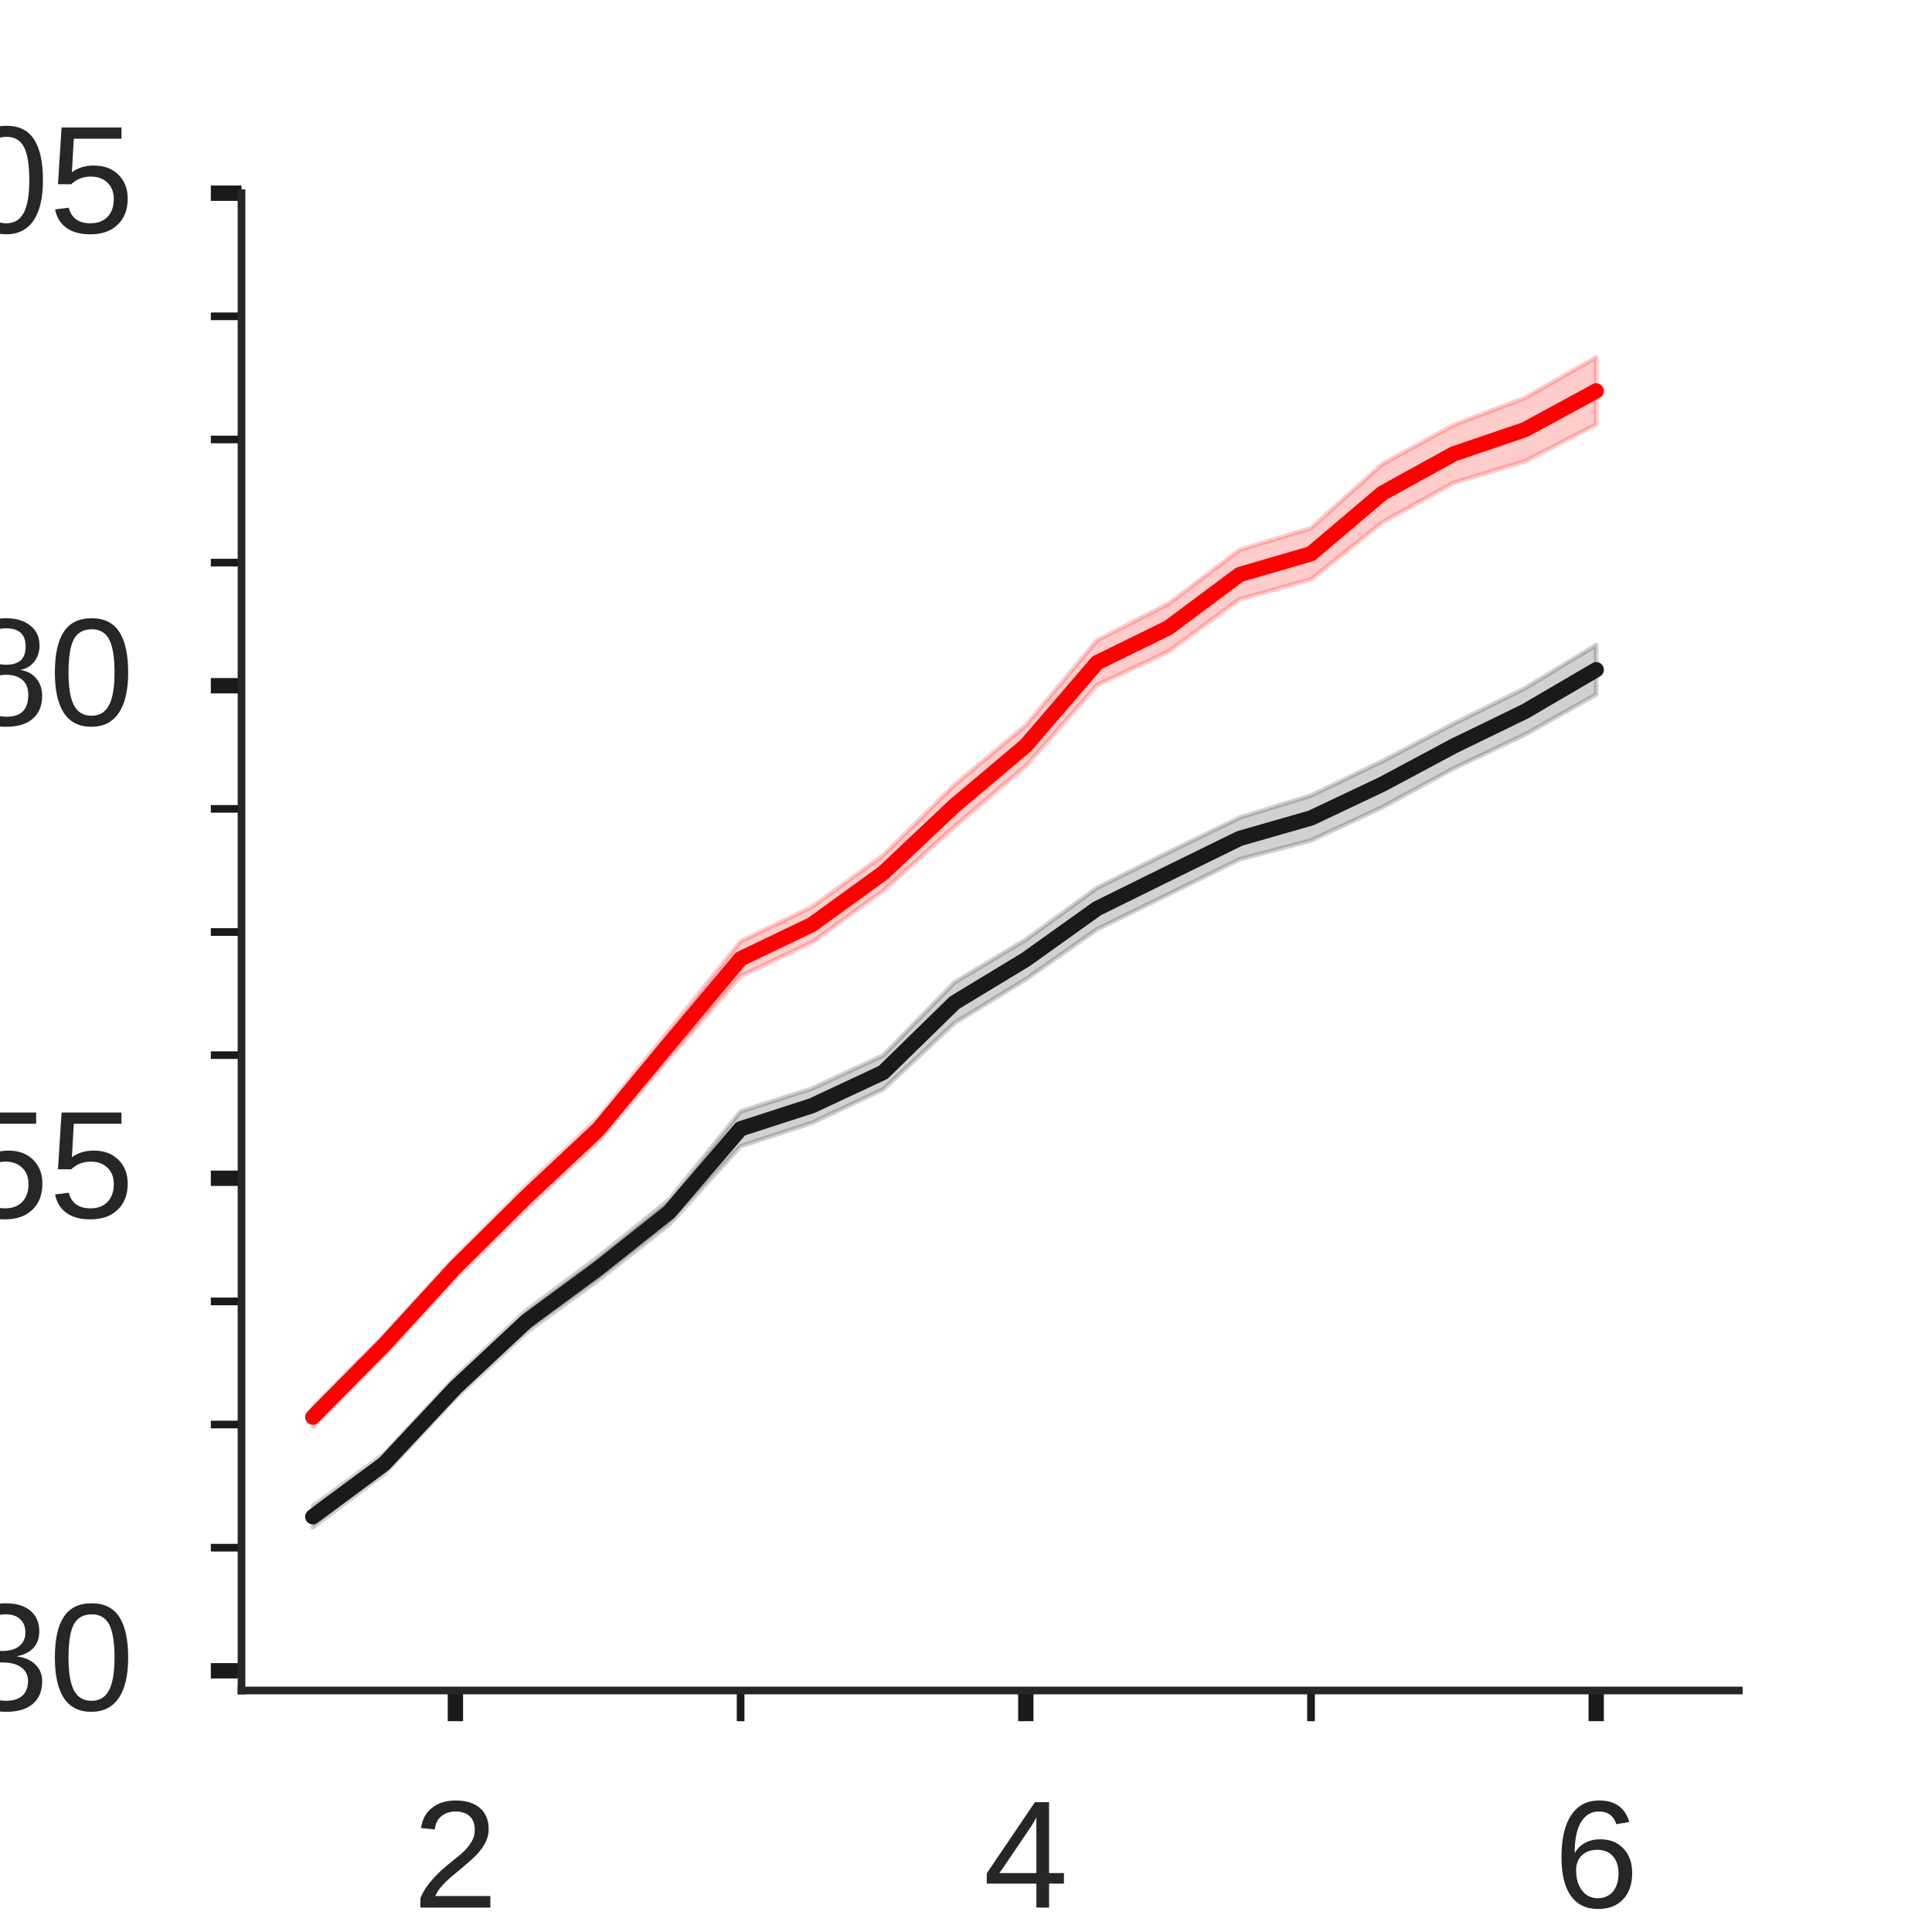
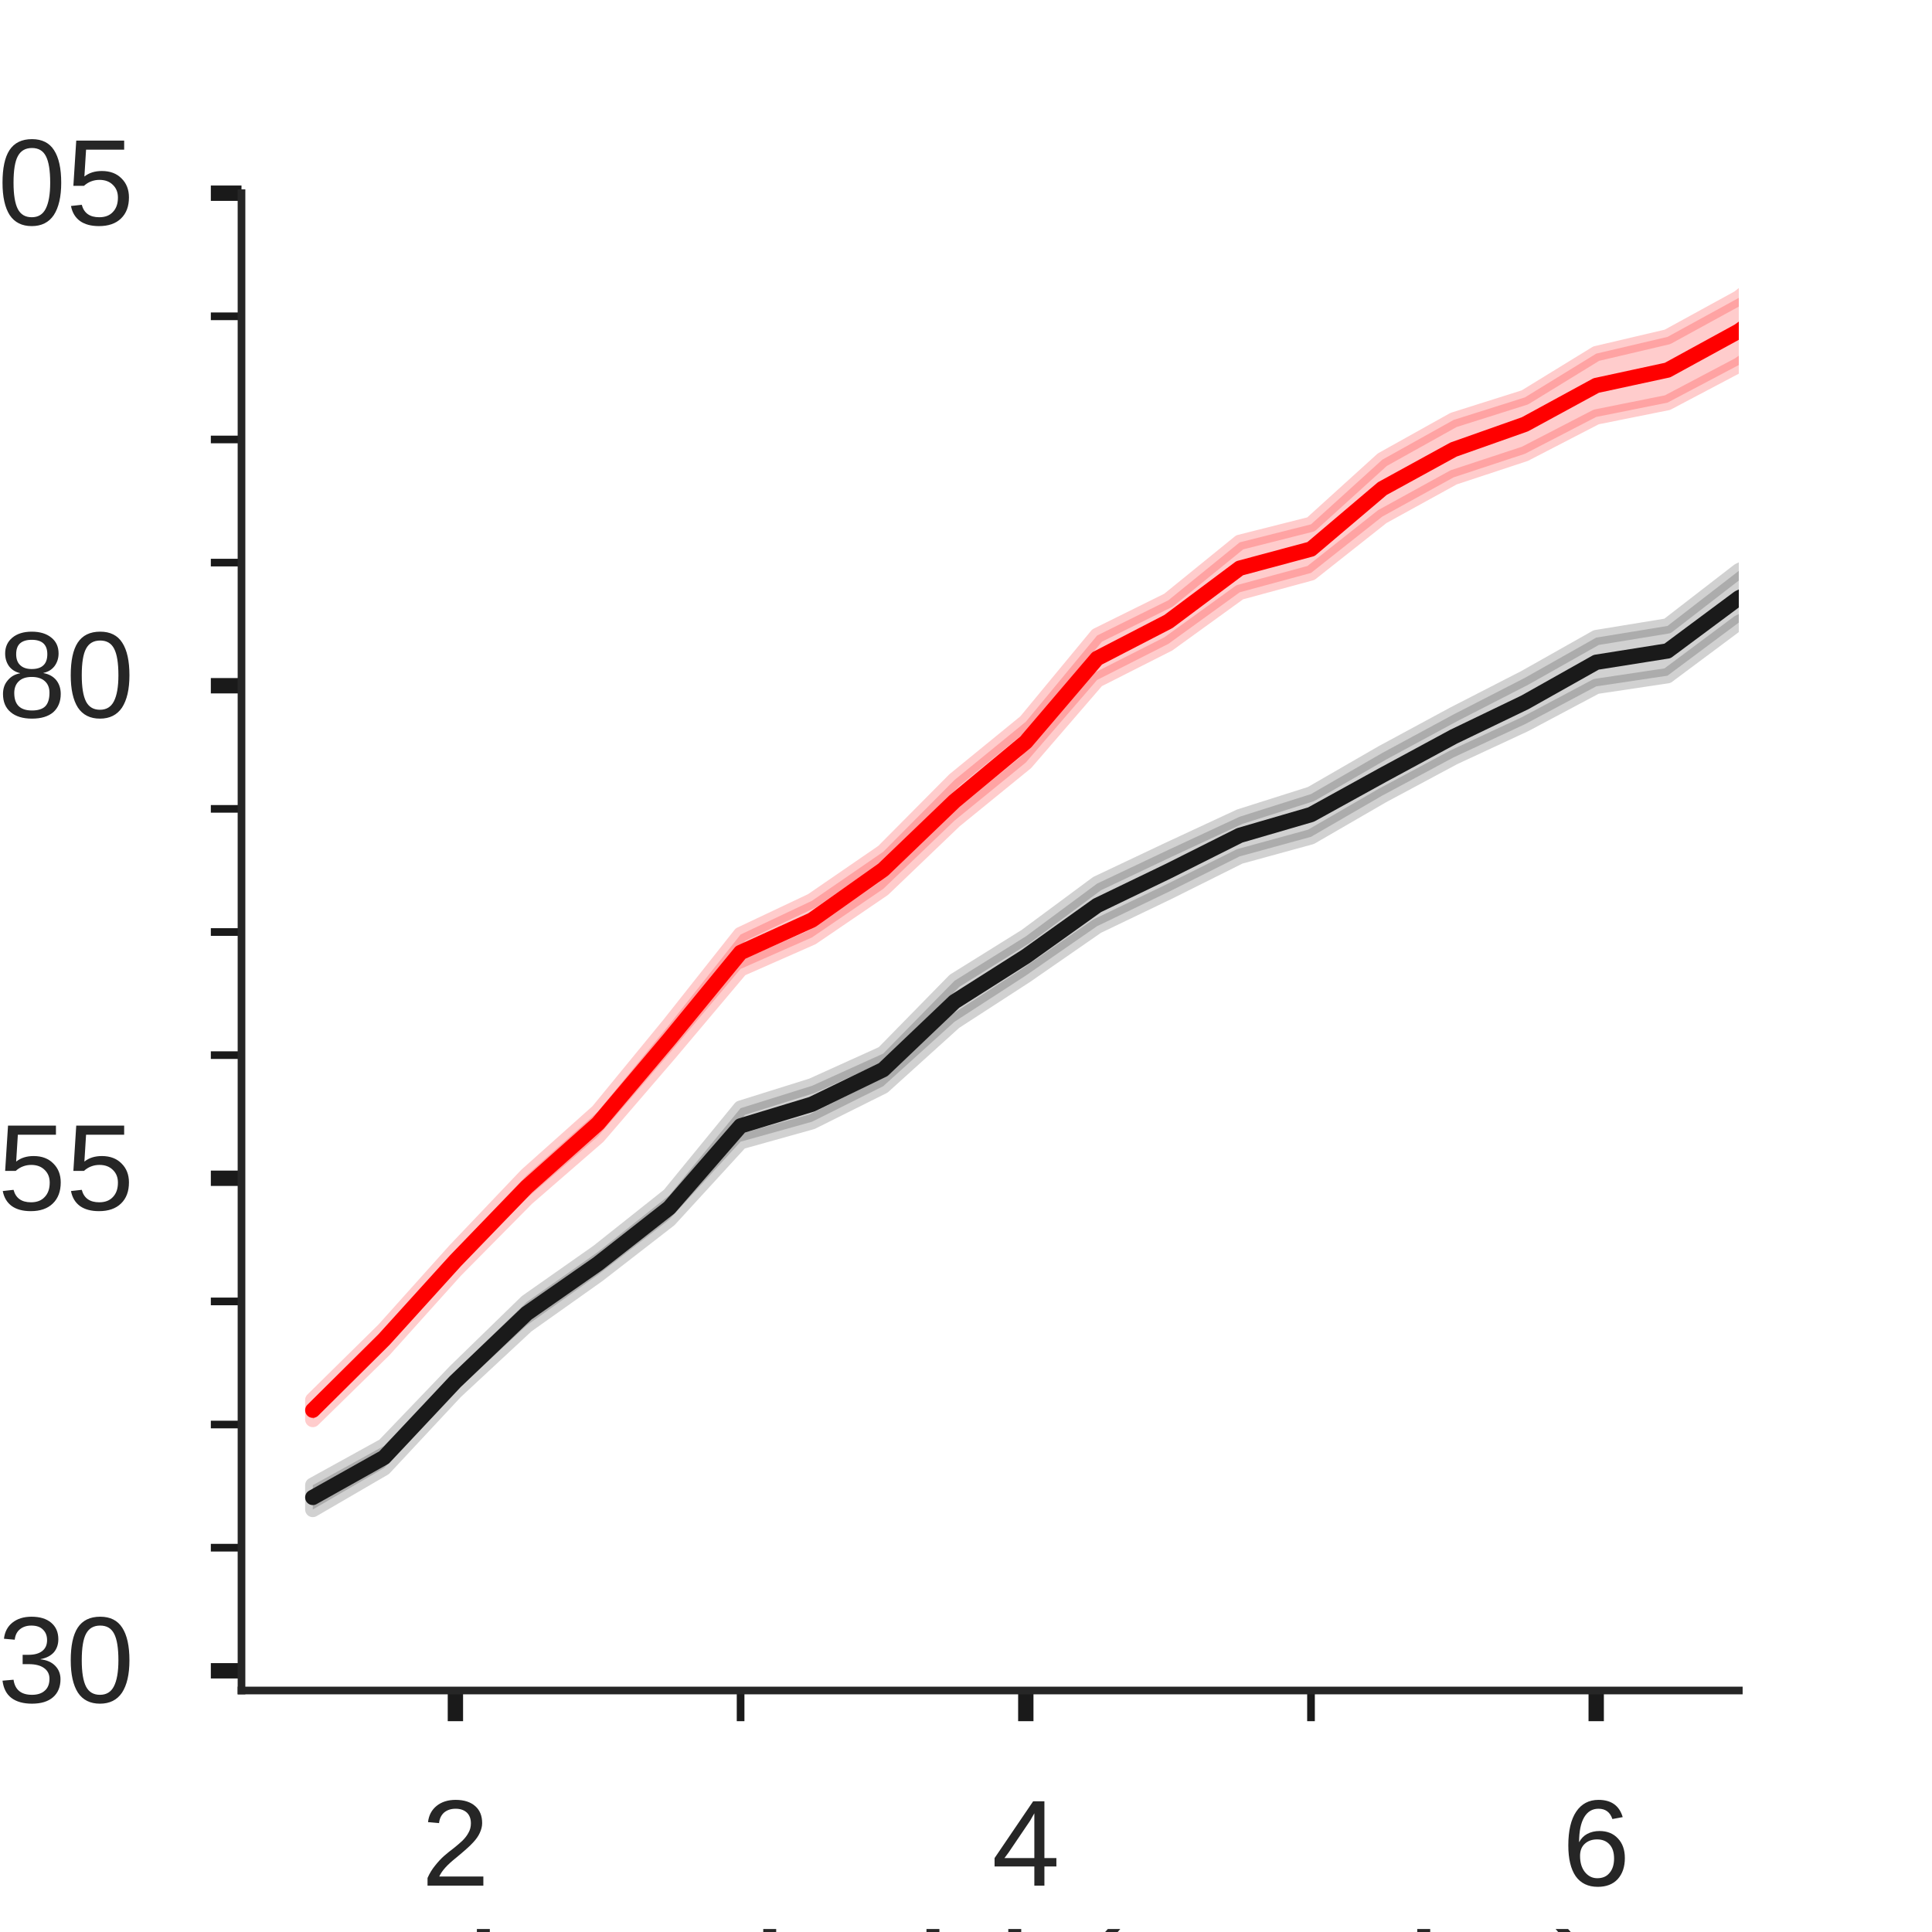
<svg xmlns="http://www.w3.org/2000/svg" xmlns:xlink="http://www.w3.org/1999/xlink" height="126pt" version="1.1" viewBox="0 0 126 126" width="126pt">
  <defs>
    <style type="text/css">
*{stroke-linecap:butt;stroke-linejoin:round;stroke-miterlimit:100000;}
  </style>
  </defs>
  <g id="figure_1">
    <g id="patch_1">
      <path d="M 0 126  L 126 126  L 126 0  L 0 0  L 0 126  z " style="fill:none;" />
    </g>
    <g id="axes_1">
      <g id="patch_2">
        <path d="M 15.75 110.25  L 113.4 110.25  L 113.4 12.6  L 15.75 12.6  L 15.75 110.25  z " style="fill:none;" />
      </g>
      <g id="matplotlib.axis_1">
        <g id="xtick_1">
          <g id="line2d_1">
            <defs>
-               <path d="M 0 0  L 0 2  " id="mb58d1365c6" style="stroke:#1a1a1a;" />
-             </defs>
-             <g>
-               <use style="fill:#1a1a1a;stroke:#1a1a1a;" x="29.7" xlink:href="#mb58d1365c6" y="110.25" />
+               <path d="M 0 0  L 0 2  " id="mab170c17f8" style="stroke:#1a1a1a;" />
+             </defs>
+             <g>
+               <use style="fill:#1a1a1a;stroke:#1a1a1a;" x="29.7" xlink:href="#mab170c17f8" y="110.25" />
            </g>
          </g>
          <g id="text_1">
-             <text style="fill:#262626;font-family:Arial;font-size:10.0px;font-style:normal;font-weight:400;text-anchor:middle;" transform="rotate(-0, 29.7, 124.4078)" x="29.7" y="124.408">2</text>
+             <text style="fill:#262626;font-family:Arial;font-size:8.0px;font-style:normal;font-weight:400;text-anchor:middle;" transform="rotate(-0, 29.7, 122.9762)" x="29.7" y="122.976">2</text>
          </g>
        </g>
        <g id="xtick_2">
          <g id="line2d_2">
            <g>
-               <use style="fill:#1a1a1a;stroke:#1a1a1a;" x="66.9" xlink:href="#mb58d1365c6" y="110.25" />
+               <use style="fill:#1a1a1a;stroke:#1a1a1a;" x="66.9" xlink:href="#mab170c17f8" y="110.25" />
            </g>
          </g>
          <g id="text_2">
-             <text style="fill:#262626;font-family:Arial;font-size:10.0px;font-style:normal;font-weight:400;text-anchor:middle;" transform="rotate(-0, 66.9, 124.4078)" x="66.9" y="124.408">4</text>
+             <text style="fill:#262626;font-family:Arial;font-size:8.0px;font-style:normal;font-weight:400;text-anchor:middle;" transform="rotate(-0, 66.9, 122.9762)" x="66.9" y="122.976">4</text>
          </g>
        </g>
        <g id="xtick_3">
          <g id="line2d_3">
            <g>
-               <use style="fill:#1a1a1a;stroke:#1a1a1a;" x="104.1" xlink:href="#mb58d1365c6" y="110.25" />
+               <use style="fill:#1a1a1a;stroke:#1a1a1a;" x="104.1" xlink:href="#mab170c17f8" y="110.25" />
            </g>
          </g>
          <g id="text_3">
-             <text style="fill:#262626;font-family:Arial;font-size:10.0px;font-style:normal;font-weight:400;text-anchor:middle;" transform="rotate(-0, 104.1, 124.4078)" x="104.1" y="124.408">6</text>
+             <text style="fill:#262626;font-family:Arial;font-size:8.0px;font-style:normal;font-weight:400;text-anchor:middle;" transform="rotate(-0, 104.1, 122.9762)" x="104.1" y="122.976">6</text>
          </g>
        </g>
        <g id="xtick_4">
          <g id="line2d_4">
            <defs>
-               <path d="M 0 0  L 0 2  " id="m0b929a5274" style="stroke:#1a1a1a;stroke-width:0.5;" />
-             </defs>
-             <g>
-               <use style="fill:#1a1a1a;stroke:#1a1a1a;stroke-width:0.5;" x="48.3" xlink:href="#m0b929a5274" y="110.25" />
+               <path d="M 0 0  L 0 2  " id="m4580e15bf8" style="stroke:#1a1a1a;stroke-width:0.5;" />
+             </defs>
+             <g>
+               <use style="fill:#1a1a1a;stroke:#1a1a1a;stroke-width:0.5;" x="48.3" xlink:href="#m4580e15bf8" y="110.25" />
            </g>
          </g>
        </g>
        <g id="xtick_5">
          <g id="line2d_5">
            <g>
-               <use style="fill:#1a1a1a;stroke:#1a1a1a;stroke-width:0.5;" x="85.5" xlink:href="#m0b929a5274" y="110.25" />
+               <use style="fill:#1a1a1a;stroke:#1a1a1a;stroke-width:0.5;" x="85.5" xlink:href="#m4580e15bf8" y="110.25" />
            </g>
          </g>
        </g>
        <g id="text_4">
-           <text style="fill:#262626;font-family:Arial;font-size:12.0px;font-style:normal;font-weight:400;text-anchor:middle;" transform="rotate(-0, 64.575, 136.3309)" x="64.575" y="136.331">Threshold  (z-units)</text>
+           <text style="fill:#262626;font-family:Arial;font-size:9.6px;font-style:normal;font-weight:400;text-anchor:middle;" transform="rotate(-0, 64.575, 132.7548)" x="64.575" y="132.755">Threshold  (z-units)</text>
        </g>
      </g>
      <g id="matplotlib.axis_2">
        <g id="ytick_1">
          <g id="line2d_6">
            <defs>
-               <path d="M 0 0  L -2 0  " id="m1f9dae80e8" style="stroke:#1a1a1a;" />
-             </defs>
-             <g>
-               <use style="fill:#1a1a1a;stroke:#1a1a1a;" x="15.75" xlink:href="#m1f9dae80e8" y="108.965" />
+               <path d="M 0 0  L -2 0  " id="mf1491d2979" style="stroke:#1a1a1a;" />
+             </defs>
+             <g>
+               <use style="fill:#1a1a1a;stroke:#1a1a1a;" x="15.75" xlink:href="#mf1491d2979" y="108.965" />
            </g>
          </g>
          <g id="text_5">
-             <text style="fill:#262626;font-family:Arial;font-size:10.0px;font-style:normal;font-weight:400;text-anchor:end;" transform="rotate(-0, 8.75, 111.5503)" x="8.75" y="111.55">30</text>
+             <text style="fill:#262626;font-family:Arial;font-size:8.0px;font-style:normal;font-weight:400;text-anchor:end;" transform="rotate(-0, 8.75, 111.0333)" x="8.75" y="111.033">30</text>
          </g>
        </g>
        <g id="ytick_2">
          <g id="line2d_7">
            <g>
-               <use style="fill:#1a1a1a;stroke:#1a1a1a;" x="15.75" xlink:href="#m1f9dae80e8" y="76.843" />
+               <use style="fill:#1a1a1a;stroke:#1a1a1a;" x="15.75" xlink:href="#mf1491d2979" y="76.843" />
            </g>
          </g>
          <g id="text_6">
-             <text style="fill:#262626;font-family:Arial;font-size:10.0px;font-style:normal;font-weight:400;text-anchor:end;" transform="rotate(-0, 8.75, 79.42858)" x="8.75" y="79.429">55</text>
+             <text style="fill:#262626;font-family:Arial;font-size:8.0px;font-style:normal;font-weight:400;text-anchor:end;" transform="rotate(-0, 8.75, 78.91155)" x="8.75" y="78.912">55</text>
          </g>
        </g>
        <g id="ytick_3">
          <g id="line2d_8">
            <g>
-               <use style="fill:#1a1a1a;stroke:#1a1a1a;" x="15.75" xlink:href="#m1f9dae80e8" y="44.722" />
+               <use style="fill:#1a1a1a;stroke:#1a1a1a;" x="15.75" xlink:href="#mf1491d2979" y="44.722" />
            </g>
          </g>
          <g id="text_7">
-             <text style="fill:#262626;font-family:Arial;font-size:10.0px;font-style:normal;font-weight:400;text-anchor:end;" transform="rotate(-0, 8.75, 47.30687)" x="8.75" y="47.307">80</text>
+             <text style="fill:#262626;font-family:Arial;font-size:8.0px;font-style:normal;font-weight:400;text-anchor:end;" transform="rotate(-0, 8.75, 46.78984)" x="8.75" y="46.79">80</text>
          </g>
        </g>
        <g id="ytick_4">
          <g id="line2d_9">
            <g>
-               <use style="fill:#1a1a1a;stroke:#1a1a1a;" x="15.75" xlink:href="#m1f9dae80e8" y="12.6" />
+               <use style="fill:#1a1a1a;stroke:#1a1a1a;" x="15.75" xlink:href="#mf1491d2979" y="12.6" />
            </g>
          </g>
          <g id="text_8">
-             <text style="fill:#262626;font-family:Arial;font-size:10.0px;font-style:normal;font-weight:400;text-anchor:end;" transform="rotate(-0, 8.75, 15.18516)" x="8.75" y="15.185">105</text>
+             <text style="fill:#262626;font-family:Arial;font-size:8.0px;font-style:normal;font-weight:400;text-anchor:end;" transform="rotate(-0, 8.75, 14.66812)" x="8.75" y="14.668">105</text>
          </g>
        </g>
        <g id="ytick_5">
          <g id="line2d_10">
            <defs>
-               <path d="M 0 0  L -2 0  " id="m26d566b94d" style="stroke:#1a1a1a;stroke-width:0.5;" />
-             </defs>
-             <g>
-               <use style="fill:#1a1a1a;stroke:#1a1a1a;stroke-width:0.5;" x="15.75" xlink:href="#m26d566b94d" y="100.935" />
+               <path d="M 0 0  L -2 0  " id="m0142992e5a" style="stroke:#1a1a1a;stroke-width:0.5;" />
+             </defs>
+             <g>
+               <use style="fill:#1a1a1a;stroke:#1a1a1a;stroke-width:0.5;" x="15.75" xlink:href="#m0142992e5a" y="100.935" />
            </g>
          </g>
        </g>
        <g id="ytick_6">
          <g id="line2d_11">
            <g>
-               <use style="fill:#1a1a1a;stroke:#1a1a1a;stroke-width:0.5;" x="15.75" xlink:href="#m26d566b94d" y="92.904" />
+               <use style="fill:#1a1a1a;stroke:#1a1a1a;stroke-width:0.5;" x="15.75" xlink:href="#m0142992e5a" y="92.904" />
            </g>
          </g>
        </g>
        <g id="ytick_7">
          <g id="line2d_12">
            <g>
-               <use style="fill:#1a1a1a;stroke:#1a1a1a;stroke-width:0.5;" x="15.75" xlink:href="#m26d566b94d" y="84.874" />
+               <use style="fill:#1a1a1a;stroke:#1a1a1a;stroke-width:0.5;" x="15.75" xlink:href="#m0142992e5a" y="84.874" />
            </g>
          </g>
        </g>
        <g id="ytick_8">
          <g id="line2d_13">
            <g>
-               <use style="fill:#1a1a1a;stroke:#1a1a1a;stroke-width:0.5;" x="15.75" xlink:href="#m26d566b94d" y="68.813" />
+               <use style="fill:#1a1a1a;stroke:#1a1a1a;stroke-width:0.5;" x="15.75" xlink:href="#m0142992e5a" y="68.813" />
            </g>
          </g>
        </g>
        <g id="ytick_9">
          <g id="line2d_14">
            <g>
-               <use style="fill:#1a1a1a;stroke:#1a1a1a;stroke-width:0.5;" x="15.75" xlink:href="#m26d566b94d" y="60.783" />
+               <use style="fill:#1a1a1a;stroke:#1a1a1a;stroke-width:0.5;" x="15.75" xlink:href="#m0142992e5a" y="60.783" />
            </g>
          </g>
        </g>
        <g id="ytick_10">
          <g id="line2d_15">
            <g>
-               <use style="fill:#1a1a1a;stroke:#1a1a1a;stroke-width:0.5;" x="15.75" xlink:href="#m26d566b94d" y="52.752" />
+               <use style="fill:#1a1a1a;stroke:#1a1a1a;stroke-width:0.5;" x="15.75" xlink:href="#m0142992e5a" y="52.752" />
            </g>
          </g>
        </g>
        <g id="ytick_11">
          <g id="line2d_16">
            <g>
-               <use style="fill:#1a1a1a;stroke:#1a1a1a;stroke-width:0.5;" x="15.75" xlink:href="#m26d566b94d" y="36.691" />
+               <use style="fill:#1a1a1a;stroke:#1a1a1a;stroke-width:0.5;" x="15.75" xlink:href="#m0142992e5a" y="36.691" />
            </g>
          </g>
        </g>
        <g id="ytick_12">
          <g id="line2d_17">
            <g>
-               <use style="fill:#1a1a1a;stroke:#1a1a1a;stroke-width:0.5;" x="15.75" xlink:href="#m26d566b94d" y="28.661" />
+               <use style="fill:#1a1a1a;stroke:#1a1a1a;stroke-width:0.5;" x="15.75" xlink:href="#m0142992e5a" y="28.661" />
            </g>
          </g>
        </g>
        <g id="ytick_13">
          <g id="line2d_18">
            <g>
-               <use style="fill:#1a1a1a;stroke:#1a1a1a;stroke-width:0.5;" x="15.75" xlink:href="#m26d566b94d" y="20.63" />
+               <use style="fill:#1a1a1a;stroke:#1a1a1a;stroke-width:0.5;" x="15.75" xlink:href="#m0142992e5a" y="20.63" />
            </g>
          </g>
        </g>
        <g id="text_9">
-           <text style="fill:#262626;font-family:Arial;font-size:12.0px;font-style:normal;font-weight:400;text-anchor:middle;" transform="rotate(-90, -11.65844, 61.425)" x="-11.658" y="61.425">Detection latency (ms)</text>
+           <text style="fill:#262626;font-family:Arial;font-size:9.6px;font-style:normal;font-weight:400;text-anchor:middle;" transform="rotate(-90, -7.81675, 61.425)" x="-7.817" y="61.425">Detection latency (ms)</text>
        </g>
      </g>
      <g id="PolyCollection_1">
-         <defs>
-           <path d="M 20.4 -27.772  L 20.4 -26.396  L 25.05 -29.884  L 29.7 -34.834  L 34.35 -39.128  L 39 -42.499  L 43.65 -46.144  L 48.3 -51.25  L 52.95 -52.77  L 57.6 -54.954  L 62.25 -59.281  L 66.9 -62.13  L 71.55 -65.397  L 76.2 -67.674  L 80.85 -69.962  L 85.5 -71.187  L 90.15 -73.356  L 94.8 -75.883  L 99.45 -78.092  L 104.1 -80.71  L 104.1 -83.931  L 104.1 -83.931  L 99.45 -81.112  L 94.8 -78.8  L 90.15 -76.355  L 85.5 -74.118  L 80.85 -72.68  L 76.2 -70.409  L 71.55 -68.098  L 66.9 -64.719  L 62.25 -61.932  L 57.6 -57.171  L 52.95 -55.005  L 48.3 -53.515  L 43.65 -47.771  L 39 -44.024  L 34.35 -40.557  L 29.7 -36.164  L 25.05 -31.171  L 20.4 -27.772  z " id="m39f769d2e5" style="stroke:#1a1a1a;stroke-opacity:0.2;stroke-width:0.3;" />
-         </defs>
-         <g clip-path="url(#pe27b8dfc5a)">
-           <use style="fill:#1a1a1a;fill-opacity:0.2;stroke:#1a1a1a;stroke-opacity:0.2;stroke-width:0.3;" x="0.0" xlink:href="#m39f769d2e5" y="126.0" />
-         </g>
+         <path clip-path="url(#pb9c34612c3)" d="M 20.4 96.859  L 20.4 98.444  L 25.05 95.74  L 29.7 90.757  L 34.35 86.436  L 39 83.138  L 43.65 79.534  L 48.3 74.459  L 52.95 73.159  L 57.6 70.841  L 62.25 66.637  L 66.9 63.624  L 71.55 60.402  L 76.2 58.17  L 80.85 55.851  L 85.5 54.576  L 90.15 51.885  L 94.8 49.394  L 99.45 47.233  L 104.1 44.763  L 108.75 44.067  L 113.4 40.601  L 118.05 38.535  L 122.7 38.061  L 127.35 35.402  L 132 34.186  L 136.65 28.753  L 141.3 24.983  L 145.95 22.85  L 150.6 21.377  L 155.25 18.074  L 159.9 16.99  L 164.55 13.366  L 169.2 10.942  L 173.85 7.481  L 178.5 8.213  L 178.5 0.939  L 178.5 0.939  L 173.85 1.272  L 169.2 4.198  L 164.55 7.383  L 159.9 11.212  L 155.25 12.448  L 150.6 15.666  L 145.95 17.776  L 141.3 19.935  L 136.65 24.689  L 132 30.43  L 127.35 31.8  L 122.7 34.522  L 118.05 34.959  L 113.4 37.229  L 108.75 40.823  L 104.1 41.583  L 99.45 44.206  L 94.8 46.592  L 90.15 49.104  L 85.5 51.787  L 80.85 53.264  L 76.2 55.425  L 71.55 57.626  L 66.9 61.069  L 62.25 63.965  L 57.6 68.712  L 52.95 70.816  L 48.3 72.272  L 43.65 77.955  L 39 81.648  L 34.35 84.915  L 29.7 89.441  L 25.05 94.294  L 20.4 96.859  z " style="fill:#1a1a1a;fill-opacity:0.2;stroke:#1a1a1a;stroke-opacity:0.2;" />
      </g>
      <g id="PolyCollection_2">
-         <defs>
-           <path d="M 20.4 -34.195  L 20.4 -32.965  L 25.05 -37.647  L 29.7 -42.693  L 34.35 -47.245  L 39 -51.574  L 43.65 -57.027  L 48.3 -62.338  L 52.95 -64.54  L 57.6 -67.918  L 62.25 -72.089  L 66.9 -76.048  L 71.55 -81.318  L 76.2 -83.504  L 80.85 -86.922  L 85.5 -88.214  L 90.15 -91.931  L 94.8 -94.51  L 99.45 -95.91  L 104.1 -98.317  L 104.1 -102.691  L 104.1 -102.691  L 99.45 -100.049  L 94.8 -98.282  L 90.15 -95.732  L 85.5 -91.555  L 80.85 -90.14  L 76.2 -86.623  L 71.55 -84.245  L 66.9 -78.7  L 62.25 -74.816  L 57.6 -70.22  L 52.95 -66.861  L 48.3 -64.604  L 43.65 -58.818  L 39 -53.067  L 34.35 -48.685  L 29.7 -44.02  L 25.05 -38.908  L 20.4 -34.195  z " id="m6d93fcfeef" style="stroke:#ff0000;stroke-opacity:0.2;stroke-width:0.3;" />
-         </defs>
-         <g clip-path="url(#pe27b8dfc5a)">
-           <use style="fill:#ff0000;fill-opacity:0.2;stroke:#ff0000;stroke-opacity:0.2;stroke-width:0.3;" x="0.0" xlink:href="#m6d93fcfeef" y="126.0" />
-         </g>
+         <path clip-path="url(#pb9c34612c3)" d="M 20.4 91.305  L 20.4 92.576  L 25.05 88.023  L 29.7 82.851  L 34.35 78.149  L 39 74.111  L 43.65 68.707  L 48.3 63.188  L 52.95 61.14  L 57.6 57.974  L 62.25 53.519  L 66.9 49.731  L 71.55 44.345  L 76.2 41.99  L 80.85 38.628  L 85.5 37.366  L 90.15 33.69  L 94.8 31.132  L 99.45 29.597  L 104.1 27.193  L 108.75 26.259  L 113.4 23.806  L 118.05 20.588  L 122.7 15.565  L 127.35 14.356  L 132 14.837  L 136.65 12.431  L 141.3 8.382  L 145.95 8.679  L 150.6 4.78  L 155.25 2.391  L 159.9 0.583  L 164.55 -1.711  L 169.2 -4.971  L 173.85 -7.198  L 178.5 -4.032  L 178.5 -17.935  L 178.5 -17.935  L 173.85 -19.397  L 169.2 -18.19  L 164.55 -12.638  L 159.9 -10.116  L 155.25 -7.735  L 150.6 -5.234  L 145.95 -0.313  L 141.3 0.189  L 136.65 6.156  L 132 9.228  L 127.35 8.816  L 122.7 10.172  L 118.05 15.711  L 113.4 19.425  L 108.75 21.971  L 104.1 23.064  L 99.45 25.917  L 94.8 27.387  L 90.15 29.98  L 85.5 34.196  L 80.85 35.371  L 76.2 39.146  L 71.55 41.446  L 66.9 47.072  L 62.25 50.868  L 57.6 55.554  L 52.95 58.749  L 48.3 60.947  L 43.65 66.822  L 39 72.491  L 34.35 76.645  L 29.7 81.536  L 25.05 86.721  L 20.4 91.305  z " style="fill:#ff0000;fill-opacity:0.2;stroke:#ff0000;stroke-opacity:0.2;" />
      </g>
      <g id="line2d_19">
-         <path clip-path="url(#pe27b8dfc5a)" d="M 20.4 98.916  L 25.05 95.473  L 29.7 90.501  L 34.35 86.157  L 39 82.738  L 43.65 79.043  L 48.3 73.617  L 52.95 72.113  L 57.6 69.938  L 62.25 65.393  L 66.9 62.575  L 71.55 59.253  L 76.2 56.958  L 80.85 54.679  L 85.5 53.347  L 90.15 51.145  L 94.8 48.658  L 99.45 46.398  L 104.1 43.679  " style="fill:none;stroke:#1a1a1a;stroke-linecap:round;" />
+         <path clip-path="url(#pb9c34612c3)" d="M 20.4 97.658  L 25.05 95.05  L 29.7 90.098  L 34.35 85.66  L 39 82.415  L 43.65 78.769  L 48.3 73.427  L 52.95 72.014  L 57.6 69.759  L 62.25 65.328  L 66.9 62.375  L 71.55 59.053  L 76.2 56.811  L 80.85 54.479  L 85.5 53.124  L 90.15 50.559  L 94.8 48.044  L 99.45 45.806  L 104.1 43.191  L 108.75 42.453  L 113.4 38.996  L 118.05 36.757  L 122.7 36.282  L 127 33.83  " style="fill:none;stroke:#1a1a1a;stroke-linecap:round;" />
      </g>
      <g id="line2d_20">
-         <path clip-path="url(#pe27b8dfc5a)" d="M 20.4 92.42  L 25.05 87.722  L 29.7 82.643  L 34.35 78.035  L 39 73.68  L 43.65 68.078  L 48.3 62.529  L 52.95 60.3  L 57.6 56.931  L 62.25 52.547  L 66.9 48.626  L 71.55 43.218  L 76.2 40.936  L 80.85 37.469  L 85.5 36.115  L 90.15 32.168  L 94.8 29.604  L 99.45 28.02  L 104.1 25.496  " style="fill:none;stroke:#ff0000;stroke-linecap:round;" />
+         <path clip-path="url(#pb9c34612c3)" d="M 20.4 91.97  L 25.05 87.357  L 29.7 82.228  L 34.35 77.414  L 39 73.275  L 43.65 67.781  L 48.3 62.119  L 52.95 60.005  L 57.6 56.715  L 62.25 52.249  L 66.9 48.387  L 71.55 42.94  L 76.2 40.534  L 80.85 37.057  L 85.5 35.809  L 90.15 31.865  L 94.8 29.316  L 99.45 27.672  L 104.1 25.141  L 108.75 24.136  L 113.4 21.592  L 118.05 18.221  L 122.7 12.987  L 127 11.762  " style="fill:none;stroke:#ff0000;stroke-linecap:round;" />
      </g>
      <g id="patch_3">
-         <path d="M 15.75 110.25  L 113.4 110.25  " style="fill:none;stroke:#262626;stroke-linecap:square;stroke-linejoin:miter;stroke-width:0.5;" />
+         <path d="M 113.4 110.25  L 113.4 12.6  " style="fill:none;" />
      </g>
      <g id="patch_4">
        <path d="M 15.75 12.6  L 113.4 12.6  " style="fill:none;" />
      </g>
      <g id="patch_5">
+         <path d="M 15.75 110.25  L 113.4 110.25  " style="fill:none;stroke:#262626;stroke-linecap:square;stroke-linejoin:miter;stroke-width:0.5;" />
+       </g>
+       <g id="patch_6">
        <path d="M 15.75 110.25  L 15.75 12.6  " style="fill:none;stroke:#262626;stroke-linecap:square;stroke-linejoin:miter;stroke-width:0.5;" />
-       </g>
-       <g id="patch_6">
-         <path d="M 113.4 110.25  L 113.4 12.6  " style="fill:none;" />
      </g>
    </g>
  </g>
  <defs>
-     <clipPath id="pe27b8dfc5a">
+     <clipPath id="pb9c34612c3">
      <rect height="97.65" width="97.65" x="15.75" y="12.6" />
    </clipPath>
  </defs>
</svg>
